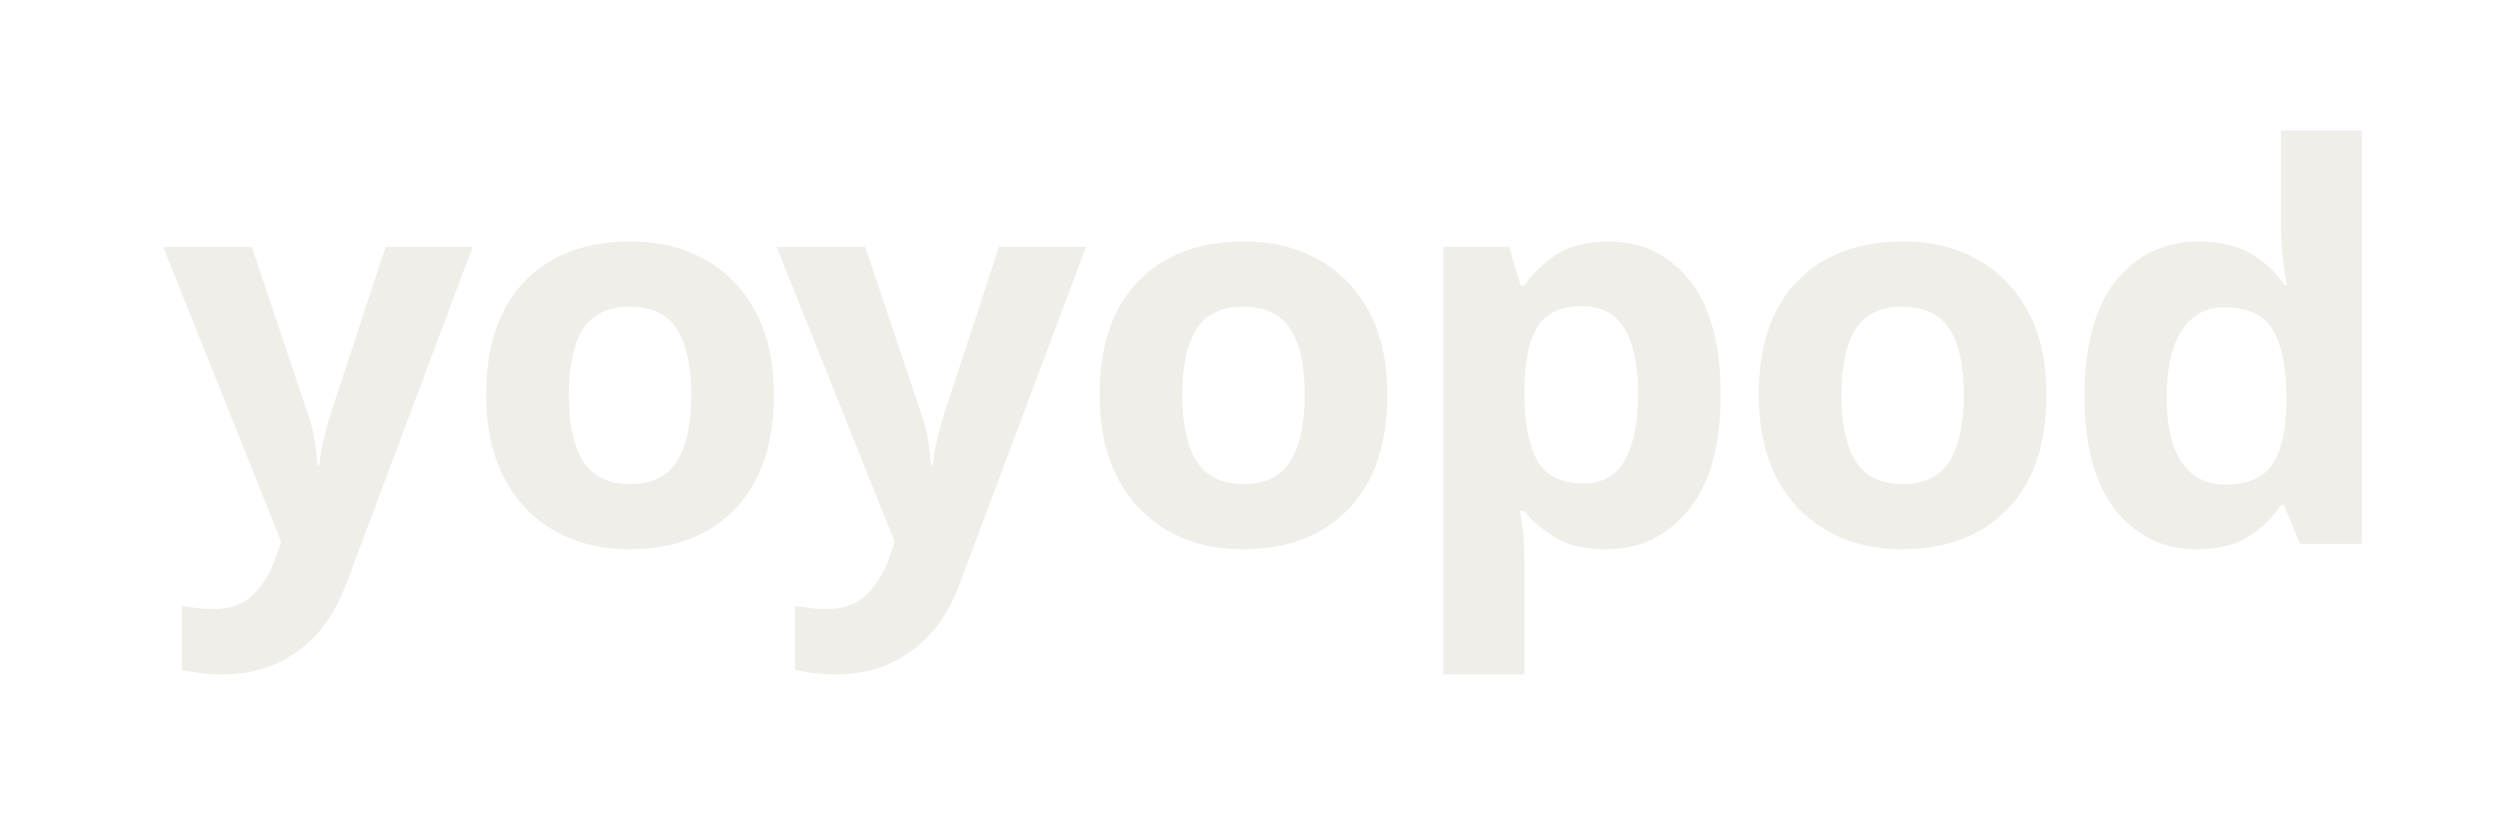
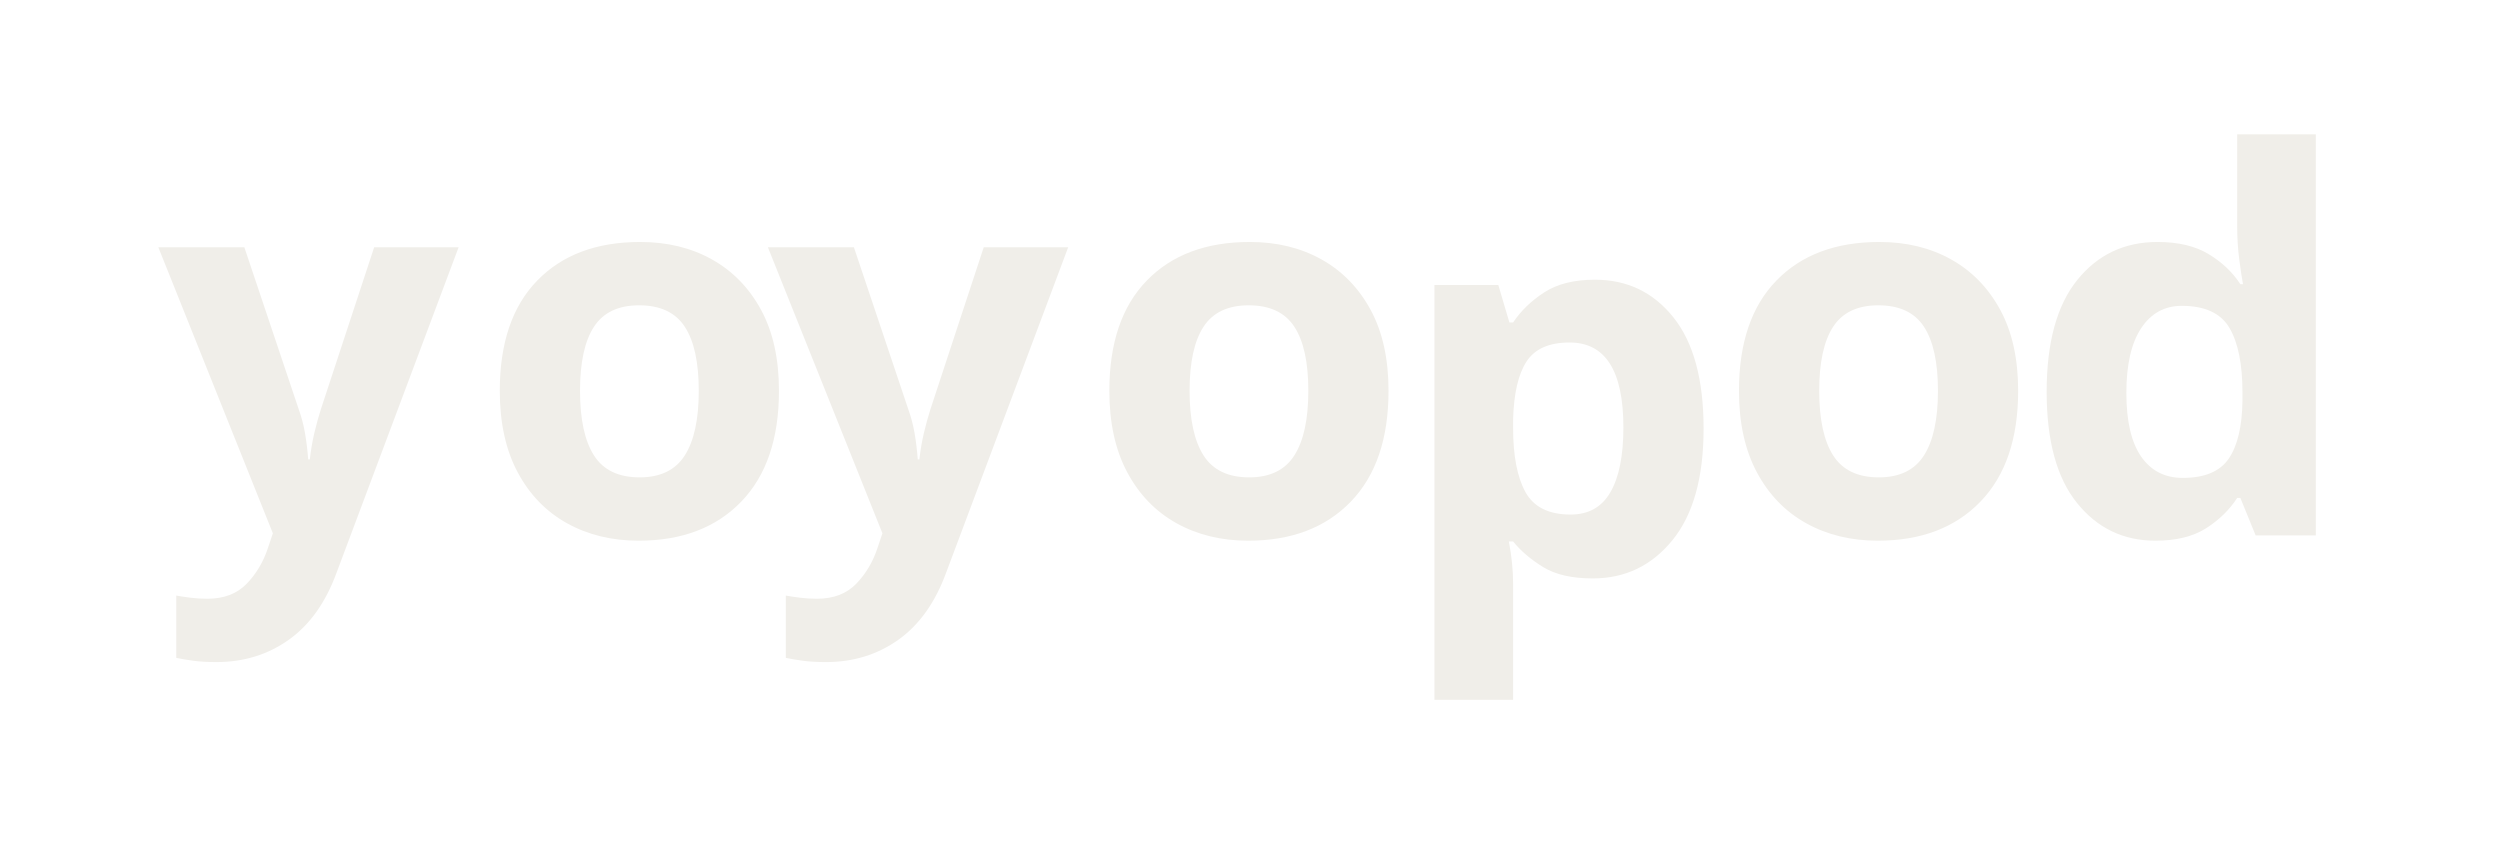
- <svg xmlns="http://www.w3.org/2000/svg" viewBox="0 0 919.4 303.0" width="919.4" height="303.0">
+ <svg xmlns="http://www.w3.org/2000/svg" viewBox="0 0 947.4 320.0" width="947.4" height="320.0">
  <defs />
-   <text x="60" y="200.0" font-family="Figtree" font-weight="900" font-size="200" letter-spacing="-4" fill="#f0eee9">yoyopod</text>
+   <text x="60.0" y="202.9" font-family="Figtree" font-weight="900" font-size="200" fill="#f0eee9">y</text>
+   <text x="180.4" y="202.9" font-family="Figtree" font-weight="900" font-size="200" fill="#f0eee9">o</text>
+   <text x="291.0" y="202.9" font-family="Figtree" font-weight="900" font-size="200" fill="#f0eee9">y</text>
+   <text x="411.4" y="202.9" font-family="Figtree" font-weight="900" font-size="200" fill="#f0eee9">o</text>
+   <text x="528.0" y="217.2" font-family="Figtree" font-weight="900" font-size="200" fill="#f0eee9">p</text>
+   <text x="650.0" y="202.9" font-family="Figtree" font-weight="900" font-size="200" fill="#f0eee9">o</text>
+   <text x="766.6" y="202.9" font-family="Figtree" font-weight="900" font-size="200" fill="#f0eee9">d</text>
</svg>
